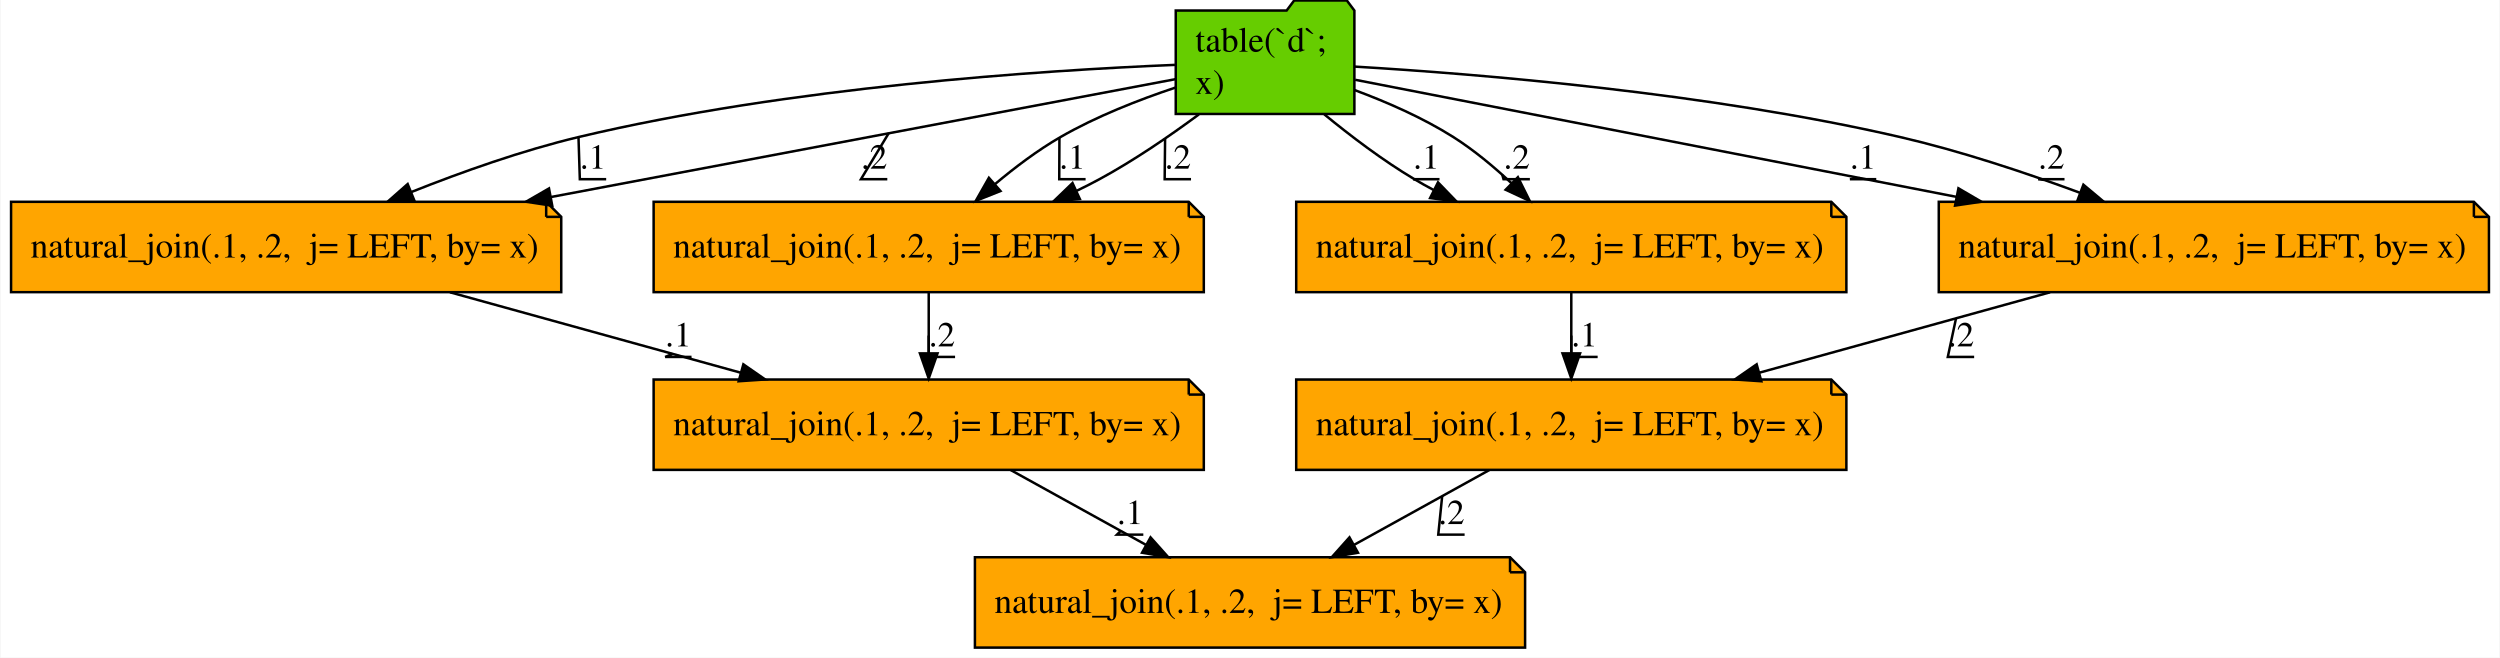
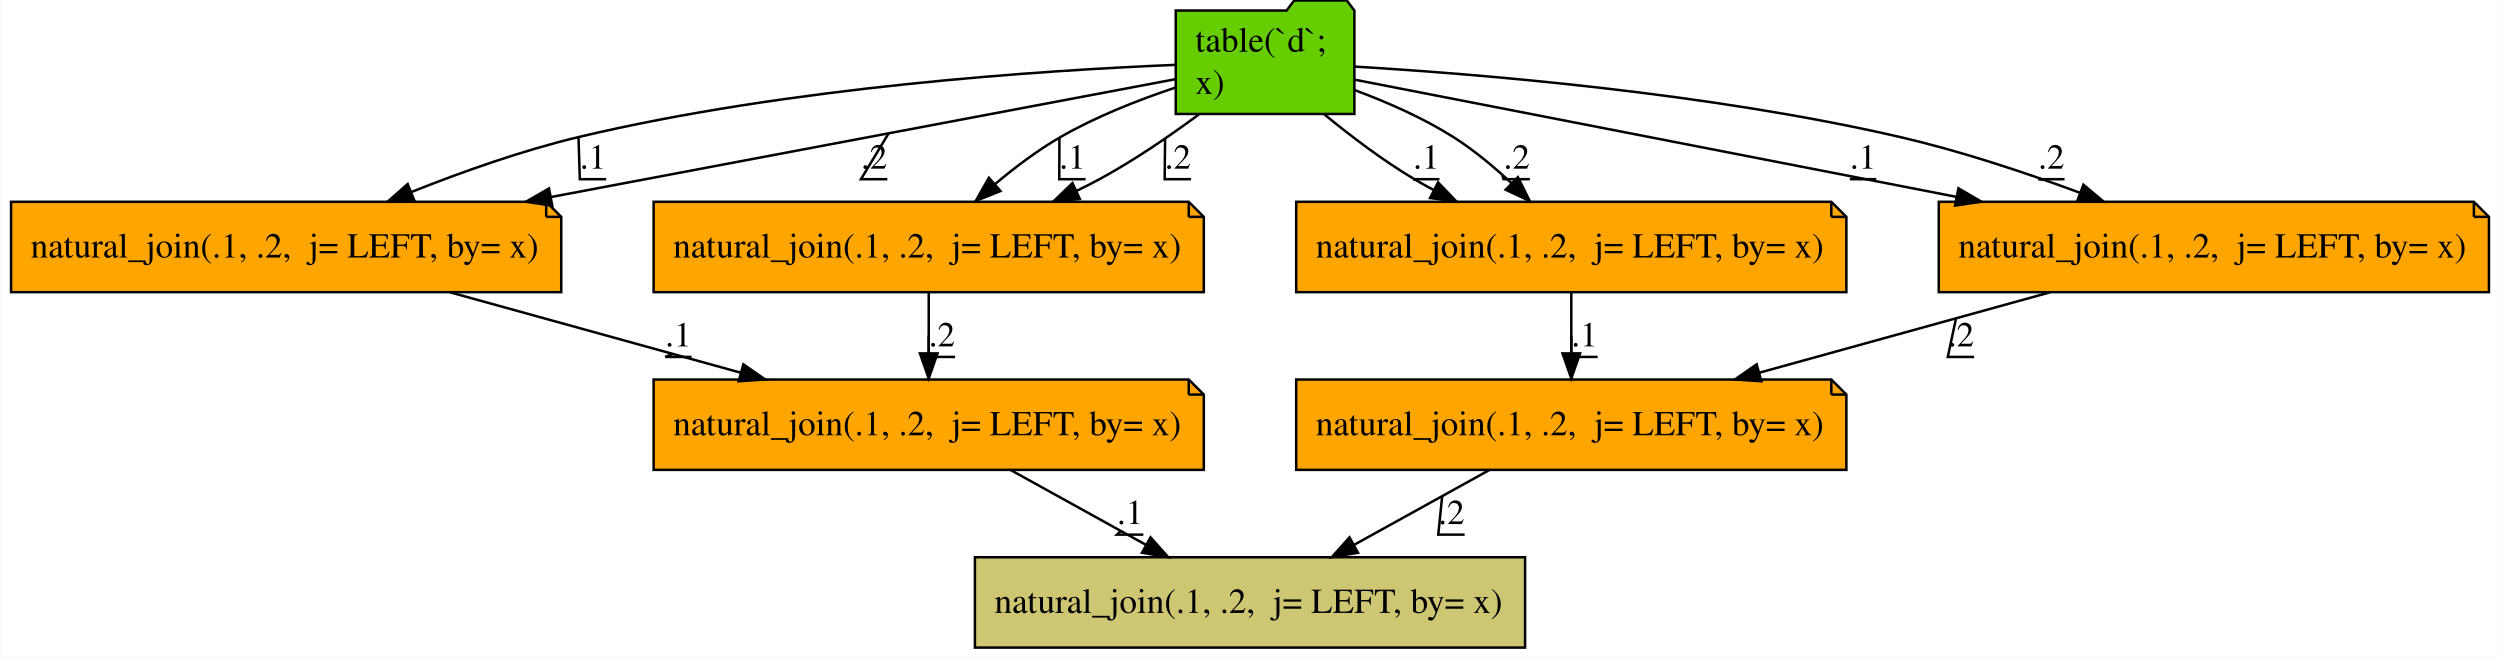
<svg xmlns="http://www.w3.org/2000/svg" width="996pt" height="262pt" viewBox="0.00 0.00 995.59 262.00">
  <g id="graph0" class="graph" transform="scale(1 1) rotate(0) translate(4 258)">
    <polygon fill="#ffffff" stroke="transparent" points="-4,4 -4,-258 991.594,-258 991.594,4 -4,4" />
    <g id="node1" class="node">
      <polygon fill="#66cd00" stroke="#000000" points="535.381,-253.802 532.381,-257.802 511.381,-257.802 508.381,-253.802 464.213,-253.802 464.213,-212.598 535.381,-212.598 535.381,-253.802" />
      <text text-anchor="start" x="472.005" y="-237.4" font-family="Times,serif" font-size="14.00" fill="#000000">table(`d`; </text>
      <text text-anchor="start" x="472.005" y="-220.6" font-family="Times,serif" font-size="14.00" fill="#000000">  x)</text>
    </g>
    <g id="node2" class="node">
      <polygon fill="#ffa500" stroke="#000000" points="213.391,-177.6 .203,-177.6 .203,-141.6 219.391,-141.6 219.391,-171.6 213.391,-177.6" />
      <polyline fill="none" stroke="#000000" points="213.391,-177.6 213.391,-171.6 " />
      <polyline fill="none" stroke="#000000" points="219.391,-171.6 213.391,-171.6 " />
      <text text-anchor="start" x="8" y="-155.4" font-family="Times,serif" font-size="14.00" fill="#000000">natural_join(.1, .2,  j= LEFT, by= x)</text>
    </g>
    <g id="edge1" class="edge">
      <path fill="none" stroke="#000000" d="M463.907,-232.153C411.166,-229.973 309.927,-223.341 226.297,-203.4 203.888,-198.057 179.938,-189.567 159.617,-181.479" />
      <polygon fill="#000000" stroke="#000000" points="160.838,-178.197 150.256,-177.68 158.206,-184.683 160.838,-178.197" />
      <text text-anchor="middle" x="232.047" y="-190.8" font-family="Times,serif" font-size="14.00" fill="#000000">.1</text>
      <polyline fill="none" stroke="#000000" points="237.297,-186.6 226.797,-186.6 226.264,-203.392 " />
    </g>
    <g id="edge2" class="edge">
      <path fill="none" stroke="#000000" d="M464.153,-226.473C408.319,-215.936 298.064,-195.13 215.29,-179.508" />
      <polygon fill="#000000" stroke="#000000" points="215.813,-176.045 205.337,-177.63 214.514,-182.924 215.813,-176.045" />
      <text text-anchor="middle" x="344.047" y="-190.8" font-family="Times,serif" font-size="14.00" fill="#000000">.2</text>
      <polyline fill="none" stroke="#000000" points="349.297,-186.6 338.797,-186.6 349.84,-204.9 " />
    </g>
    <g id="node3" class="node">
      <polygon fill="#ffa500" stroke="#000000" points="469.391,-177.6 256.203,-177.6 256.203,-141.6 475.391,-141.6 475.391,-171.6 469.391,-177.6" />
      <polyline fill="none" stroke="#000000" points="469.391,-177.6 469.391,-171.6 " />
      <polyline fill="none" stroke="#000000" points="475.391,-171.6 469.391,-171.6 " />
      <text text-anchor="start" x="264" y="-155.4" font-family="Times,serif" font-size="14.00" fill="#000000">natural_join(.1, .2,  j= LEFT, by= x)</text>
    </g>
    <g id="edge3" class="edge">
      <path fill="none" stroke="#000000" d="M464.113,-223.119C449.411,-218.221 432.524,-211.601 418.297,-203.4 409.196,-198.154 400.113,-191.3 392.123,-184.578" />
      <polygon fill="#000000" stroke="#000000" points="394.375,-181.898 384.538,-177.963 389.774,-187.173 394.375,-181.898" />
      <text text-anchor="middle" x="423.047" y="-190.8" font-family="Times,serif" font-size="14.00" fill="#000000">.1</text>
      <polyline fill="none" stroke="#000000" points="428.297,-186.6 417.797,-186.6 417.87,-203.153 " />
    </g>
    <g id="edge4" class="edge">
      <path fill="none" stroke="#000000" d="M473.438,-212.422C461.714,-203.761 447.487,-194.015 433.797,-186.6 430.893,-185.027 427.877,-183.495 424.803,-182.012" />
      <polygon fill="#000000" stroke="#000000" points="426.003,-178.712 415.455,-177.718 423.081,-185.073 426.003,-178.712" />
      <text text-anchor="middle" x="465.047" y="-190.8" font-family="Times,serif" font-size="14.00" fill="#000000">.2</text>
      <polyline fill="none" stroke="#000000" points="470.297,-186.6 459.797,-186.6 459.969,-202.822 " />
    </g>
    <g id="node5" class="node">
      <polygon fill="#ffa500" stroke="#000000" points="725.391,-177.6 512.203,-177.6 512.203,-141.6 731.391,-141.6 731.391,-171.6 725.391,-177.6" />
      <polyline fill="none" stroke="#000000" points="725.391,-177.6 725.391,-171.6 " />
      <polyline fill="none" stroke="#000000" points="731.391,-171.6 725.391,-171.6 " />
      <text text-anchor="start" x="520" y="-155.4" font-family="Times,serif" font-size="14.00" fill="#000000">natural_join(.1, .2,  j= LEFT, by= x)</text>
    </g>
    <g id="edge7" class="edge">
      <path fill="none" stroke="#000000" d="M523.388,-212.445C533.927,-203.788 546.776,-194.039 559.297,-186.6 561.774,-185.128 564.346,-183.692 566.972,-182.298" />
      <polygon fill="#000000" stroke="#000000" points="568.692,-185.351 576.052,-177.73 565.545,-179.098 568.692,-185.351" />
      <text text-anchor="middle" x="564.047" y="-190.8" font-family="Times,serif" font-size="14.00" fill="#000000">.1</text>
      <polyline fill="none" stroke="#000000" points="569.297,-186.6 558.797,-186.6 559.529,-186.462 " />
    </g>
    <g id="edge8" class="edge">
      <path fill="none" stroke="#000000" d="M535.455,-222.119C548.361,-217.325 562.72,-211.042 574.797,-203.4 582.964,-198.232 590.988,-191.543 598.029,-184.957" />
      <polygon fill="#000000" stroke="#000000" points="600.525,-187.412 605.244,-177.926 595.639,-182.398 600.525,-187.412" />
      <text text-anchor="middle" x="600.047" y="-190.8" font-family="Times,serif" font-size="14.00" fill="#000000">.2</text>
      <polyline fill="none" stroke="#000000" points="605.297,-186.6 594.797,-186.6 594.316,-188.354 " />
    </g>
    <g id="node6" class="node">
      <polygon fill="#ffa500" stroke="#000000" points="981.391,-177.6 768.203,-177.6 768.203,-141.6 987.391,-141.6 987.391,-171.6 981.391,-177.6" />
      <polyline fill="none" stroke="#000000" points="981.391,-177.6 981.391,-171.6 " />
      <polyline fill="none" stroke="#000000" points="987.391,-171.6 981.391,-171.6 " />
      <text text-anchor="start" x="776" y="-155.4" font-family="Times,serif" font-size="14.00" fill="#000000">natural_join(.1, .2,  j= LEFT, by= x)</text>
    </g>
    <g id="edge9" class="edge">
      <path fill="none" stroke="#000000" d="M535.699,-226.209C590.131,-215.611 695.611,-195.073 775.126,-179.591" />
      <polygon fill="#000000" stroke="#000000" points="776.033,-182.98 785.18,-177.633 774.696,-176.109 776.033,-182.98" />
      <text text-anchor="middle" x="738.047" y="-190.8" font-family="Times,serif" font-size="14.00" fill="#000000">.1</text>
      <polyline fill="none" stroke="#000000" points="743.297,-186.6 732.797,-186.6 736.748,-187.064 " />
    </g>
    <g id="edge10" class="edge">
      <path fill="none" stroke="#000000" d="M535.416,-231.474C584.778,-228.526 676.525,-221.028 752.797,-203.4 776.802,-197.852 802.609,-189.275 824.506,-181.177" />
      <polygon fill="#000000" stroke="#000000" points="825.823,-184.421 833.951,-177.625 823.359,-177.869 825.823,-184.421" />
      <text text-anchor="middle" x="813.047" y="-190.8" font-family="Times,serif" font-size="14.00" fill="#000000">.2</text>
      <polyline fill="none" stroke="#000000" points="818.297,-186.6 807.797,-186.6 810.181,-186.333 " />
    </g>
    <g id="node4" class="node">
      <polygon fill="#ffa500" stroke="#000000" points="469.391,-106.8 256.203,-106.8 256.203,-70.8 475.391,-70.8 475.391,-100.8 469.391,-106.8" />
      <polyline fill="none" stroke="#000000" points="469.391,-106.8 469.391,-100.8 " />
      <polyline fill="none" stroke="#000000" points="475.391,-100.8 469.391,-100.8 " />
      <text text-anchor="start" x="264" y="-84.6" font-family="Times,serif" font-size="14.00" fill="#000000">natural_join(.1, .2,  j= LEFT, by= x)</text>
    </g>
    <g id="edge5" class="edge">
      <path fill="none" stroke="#000000" d="M175.059,-141.551C210.415,-131.773 254.256,-119.648 290.988,-109.489" />
      <polygon fill="#000000" stroke="#000000" points="291.949,-112.855 300.654,-106.816 290.083,-106.108 291.949,-112.855" />
      <text text-anchor="middle" x="266.047" y="-120" font-family="Times,serif" font-size="14.00" fill="#000000">.1</text>
      <polyline fill="none" stroke="#000000" points="271.297,-115.8 260.797,-115.8 263.73,-117.028 " />
    </g>
    <g id="edge6" class="edge">
      <path fill="none" stroke="#000000" d="M365.797,-141.367C365.797,-134.074 365.797,-125.499 365.797,-117.414" />
      <polygon fill="#000000" stroke="#000000" points="369.297,-117.217 365.797,-107.217 362.297,-117.217 369.297,-117.217" />
      <text text-anchor="middle" x="371.047" y="-120" font-family="Times,serif" font-size="14.00" fill="#000000">.2</text>
      <polyline fill="none" stroke="#000000" points="376.297,-115.8 365.797,-115.8 365.797,-124.312 " />
    </g>
    <g id="node8" class="node">
-       <polygon fill="#ffa500" stroke="#000000" points="597.391,-36 384.203,-36 384.203,0 603.391,0 603.391,-30 597.391,-36" />
-       <polyline fill="none" stroke="#000000" points="597.391,-36 597.391,-30 " />
-       <polyline fill="none" stroke="#000000" points="603.391,-30 597.391,-30 " />
+       <polygon fill="#cdc673" stroke="#000000" points="603.391,-36 384.203,-36 384.203,0 603.391,0 603.391,-36" />
      <text text-anchor="start" x="392" y="-13.8" font-family="Times,serif" font-size="14.00" fill="#000000">natural_join(.1, .2,  j= LEFT, by= x)</text>
    </g>
    <g id="edge13" class="edge">
      <path fill="none" stroke="#000000" d="M398.428,-70.751C414.827,-61.68 434.877,-50.59 452.354,-40.923" />
      <polygon fill="#000000" stroke="#000000" points="454.169,-43.919 461.225,-36.016 450.781,-37.794 454.169,-43.919" />
      <text text-anchor="middle" x="446.047" y="-49.2" font-family="Times,serif" font-size="14.00" fill="#000000">.1</text>
      <polyline fill="none" stroke="#000000" points="451.297,-45 440.797,-45 442.293,-46.488 " />
    </g>
    <g id="node7" class="node">
      <polygon fill="#ffa500" stroke="#000000" points="725.391,-106.8 512.203,-106.8 512.203,-70.8 731.391,-70.8 731.391,-100.8 725.391,-106.8" />
      <polyline fill="none" stroke="#000000" points="725.391,-106.8 725.391,-100.8 " />
      <polyline fill="none" stroke="#000000" points="731.391,-100.8 725.391,-100.8 " />
      <text text-anchor="start" x="520" y="-84.6" font-family="Times,serif" font-size="14.00" fill="#000000">natural_join(.1, .2,  j= LEFT, by= x)</text>
    </g>
    <g id="edge11" class="edge">
      <path fill="none" stroke="#000000" d="M621.797,-141.367C621.797,-134.074 621.797,-125.499 621.797,-117.414" />
      <polygon fill="#000000" stroke="#000000" points="625.297,-117.217 621.797,-107.217 618.297,-117.217 625.297,-117.217" />
      <text text-anchor="middle" x="627.047" y="-120" font-family="Times,serif" font-size="14.00" fill="#000000">.1</text>
      <polyline fill="none" stroke="#000000" points="632.297,-115.8 621.797,-115.8 621.797,-124.312 " />
    </g>
    <g id="edge12" class="edge">
      <path fill="none" stroke="#000000" d="M812.535,-141.551C777.179,-131.773 733.338,-119.648 696.606,-109.489" />
      <polygon fill="#000000" stroke="#000000" points="697.511,-106.108 686.94,-106.816 695.645,-112.855 697.511,-106.108" />
      <text text-anchor="middle" x="777.047" y="-120" font-family="Times,serif" font-size="14.00" fill="#000000">.2</text>
      <polyline fill="none" stroke="#000000" points="782.297,-115.8 771.797,-115.8 775.081,-131.193 " />
    </g>
    <g id="edge14" class="edge">
      <path fill="none" stroke="#000000" d="M589.166,-70.751C572.766,-61.68 552.716,-50.59 535.24,-40.923" />
      <polygon fill="#000000" stroke="#000000" points="536.813,-37.794 526.368,-36.016 533.425,-43.919 536.813,-37.794" />
      <text text-anchor="middle" x="574.047" y="-49.2" font-family="Times,serif" font-size="14.00" fill="#000000">.2</text>
      <polyline fill="none" stroke="#000000" points="579.297,-45 568.797,-45 570.36,-60.349 " />
    </g>
  </g>
</svg>
